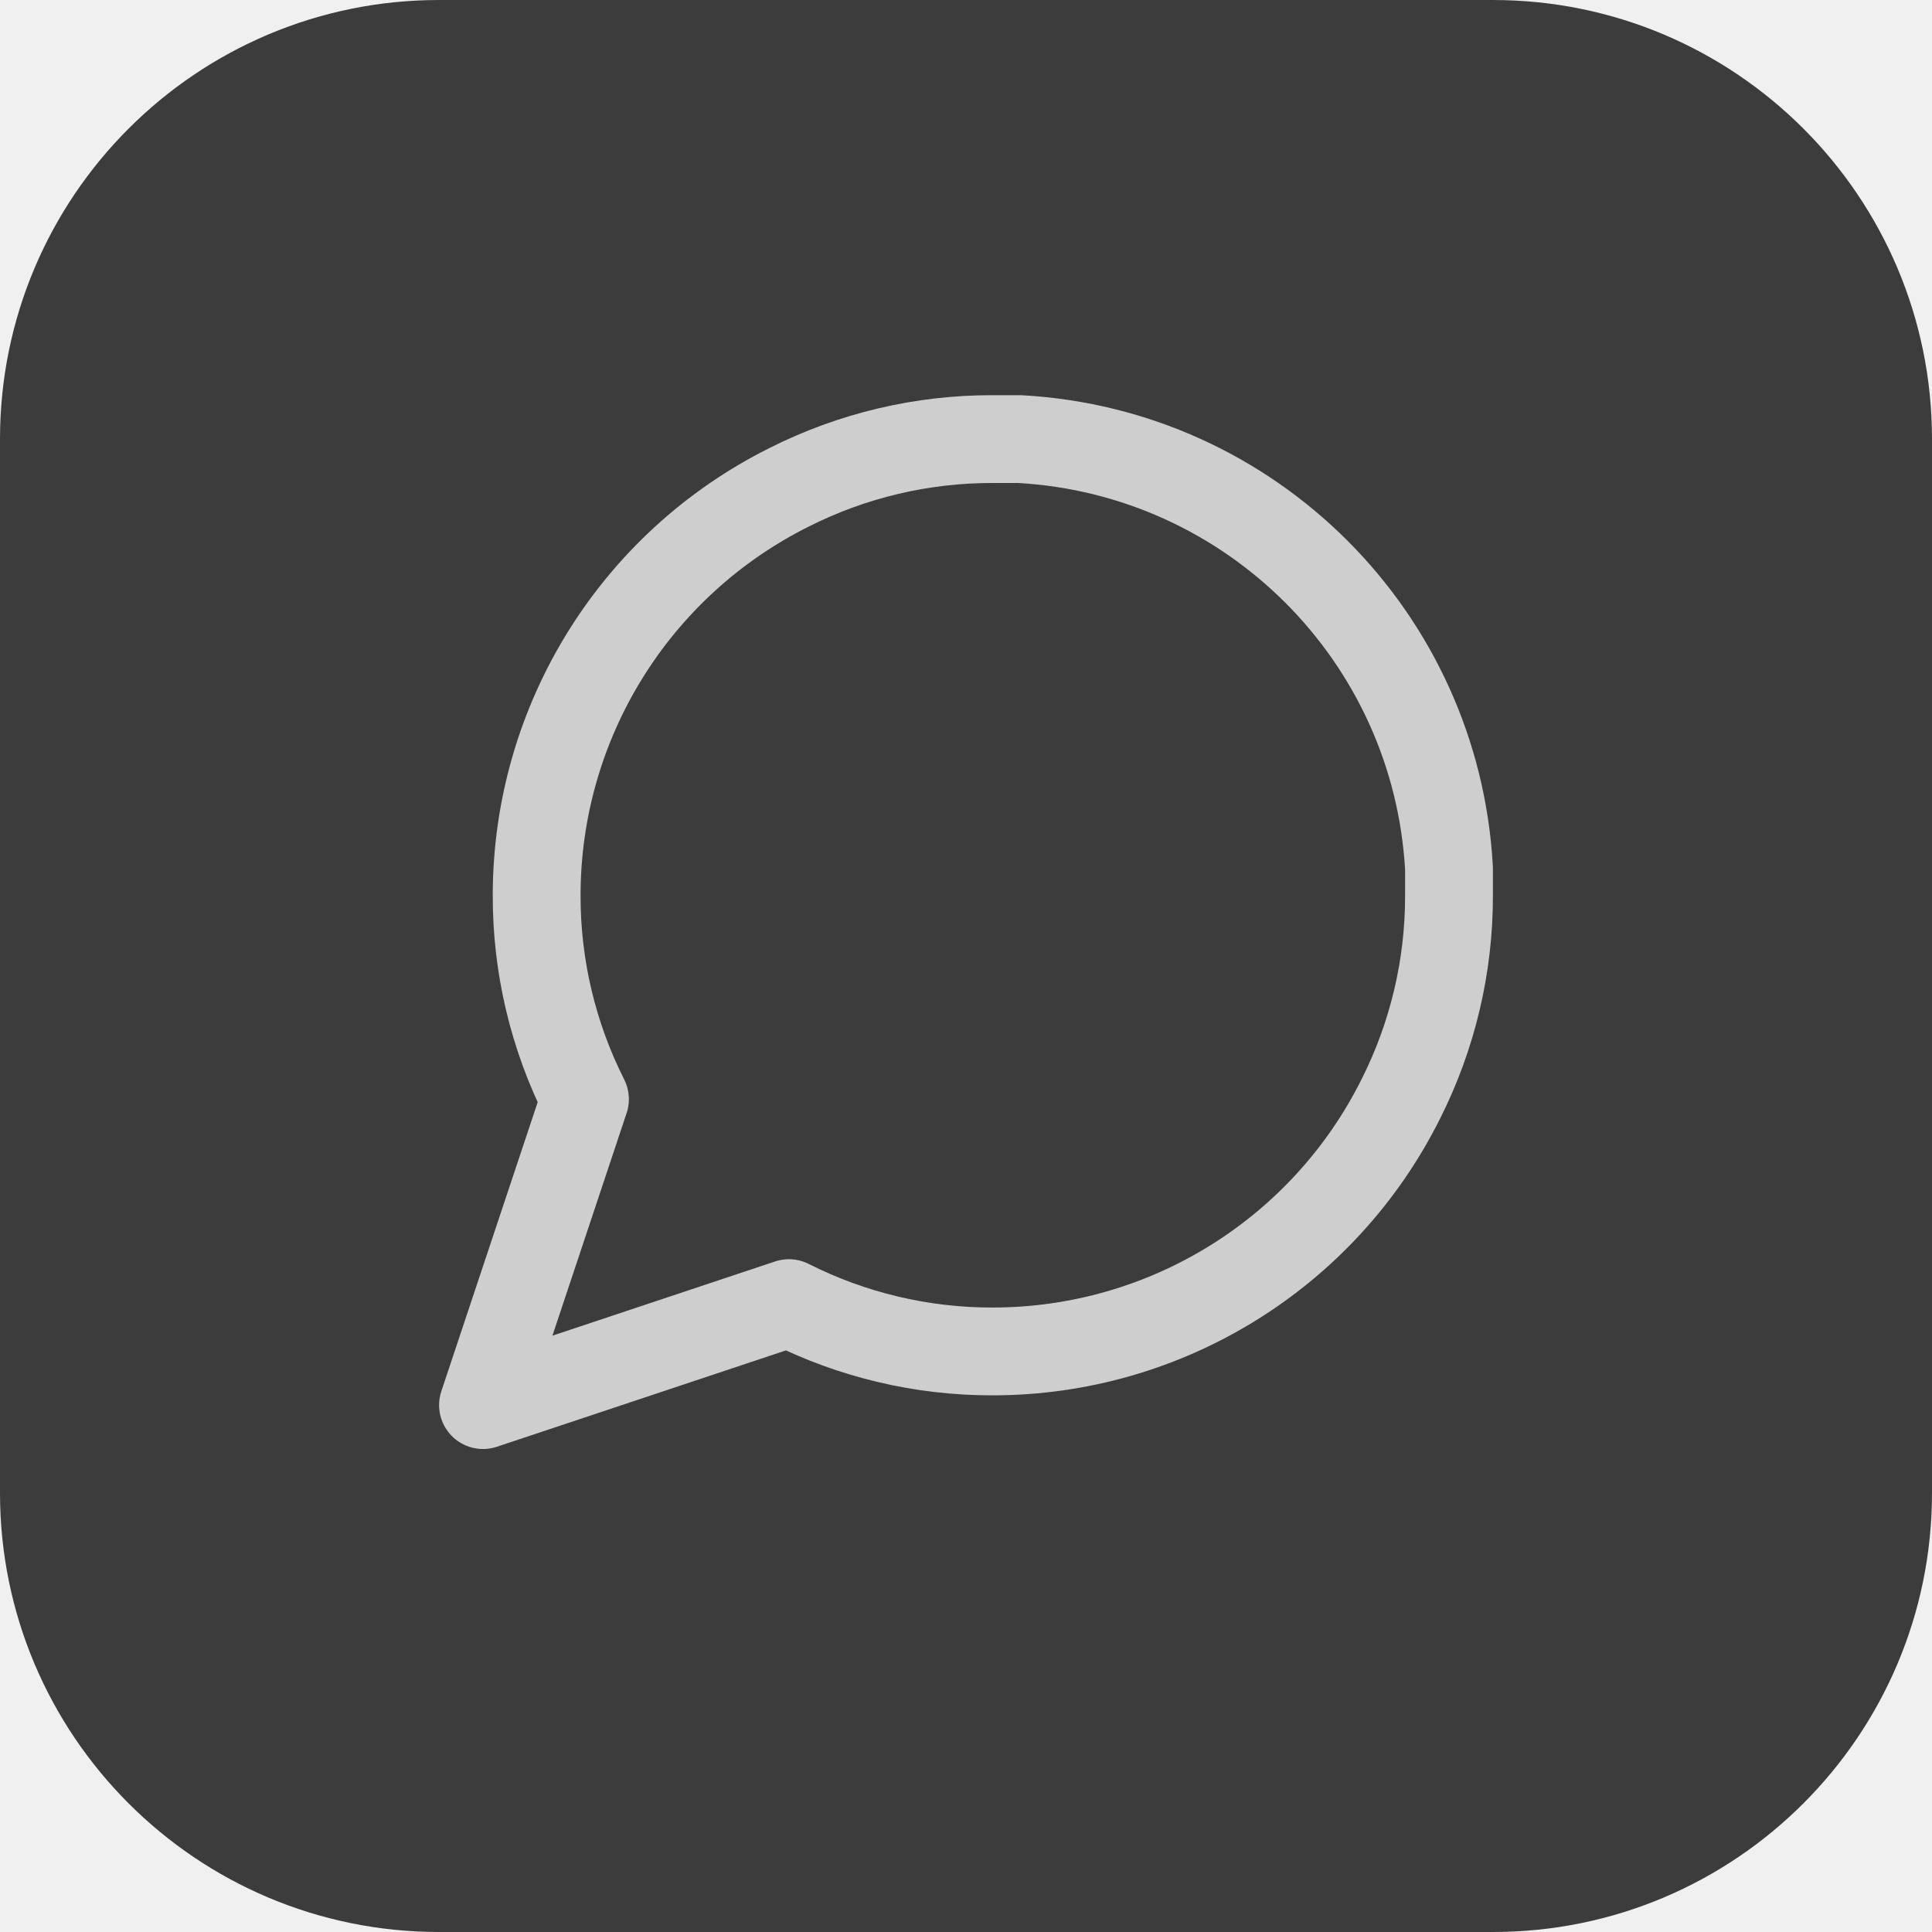
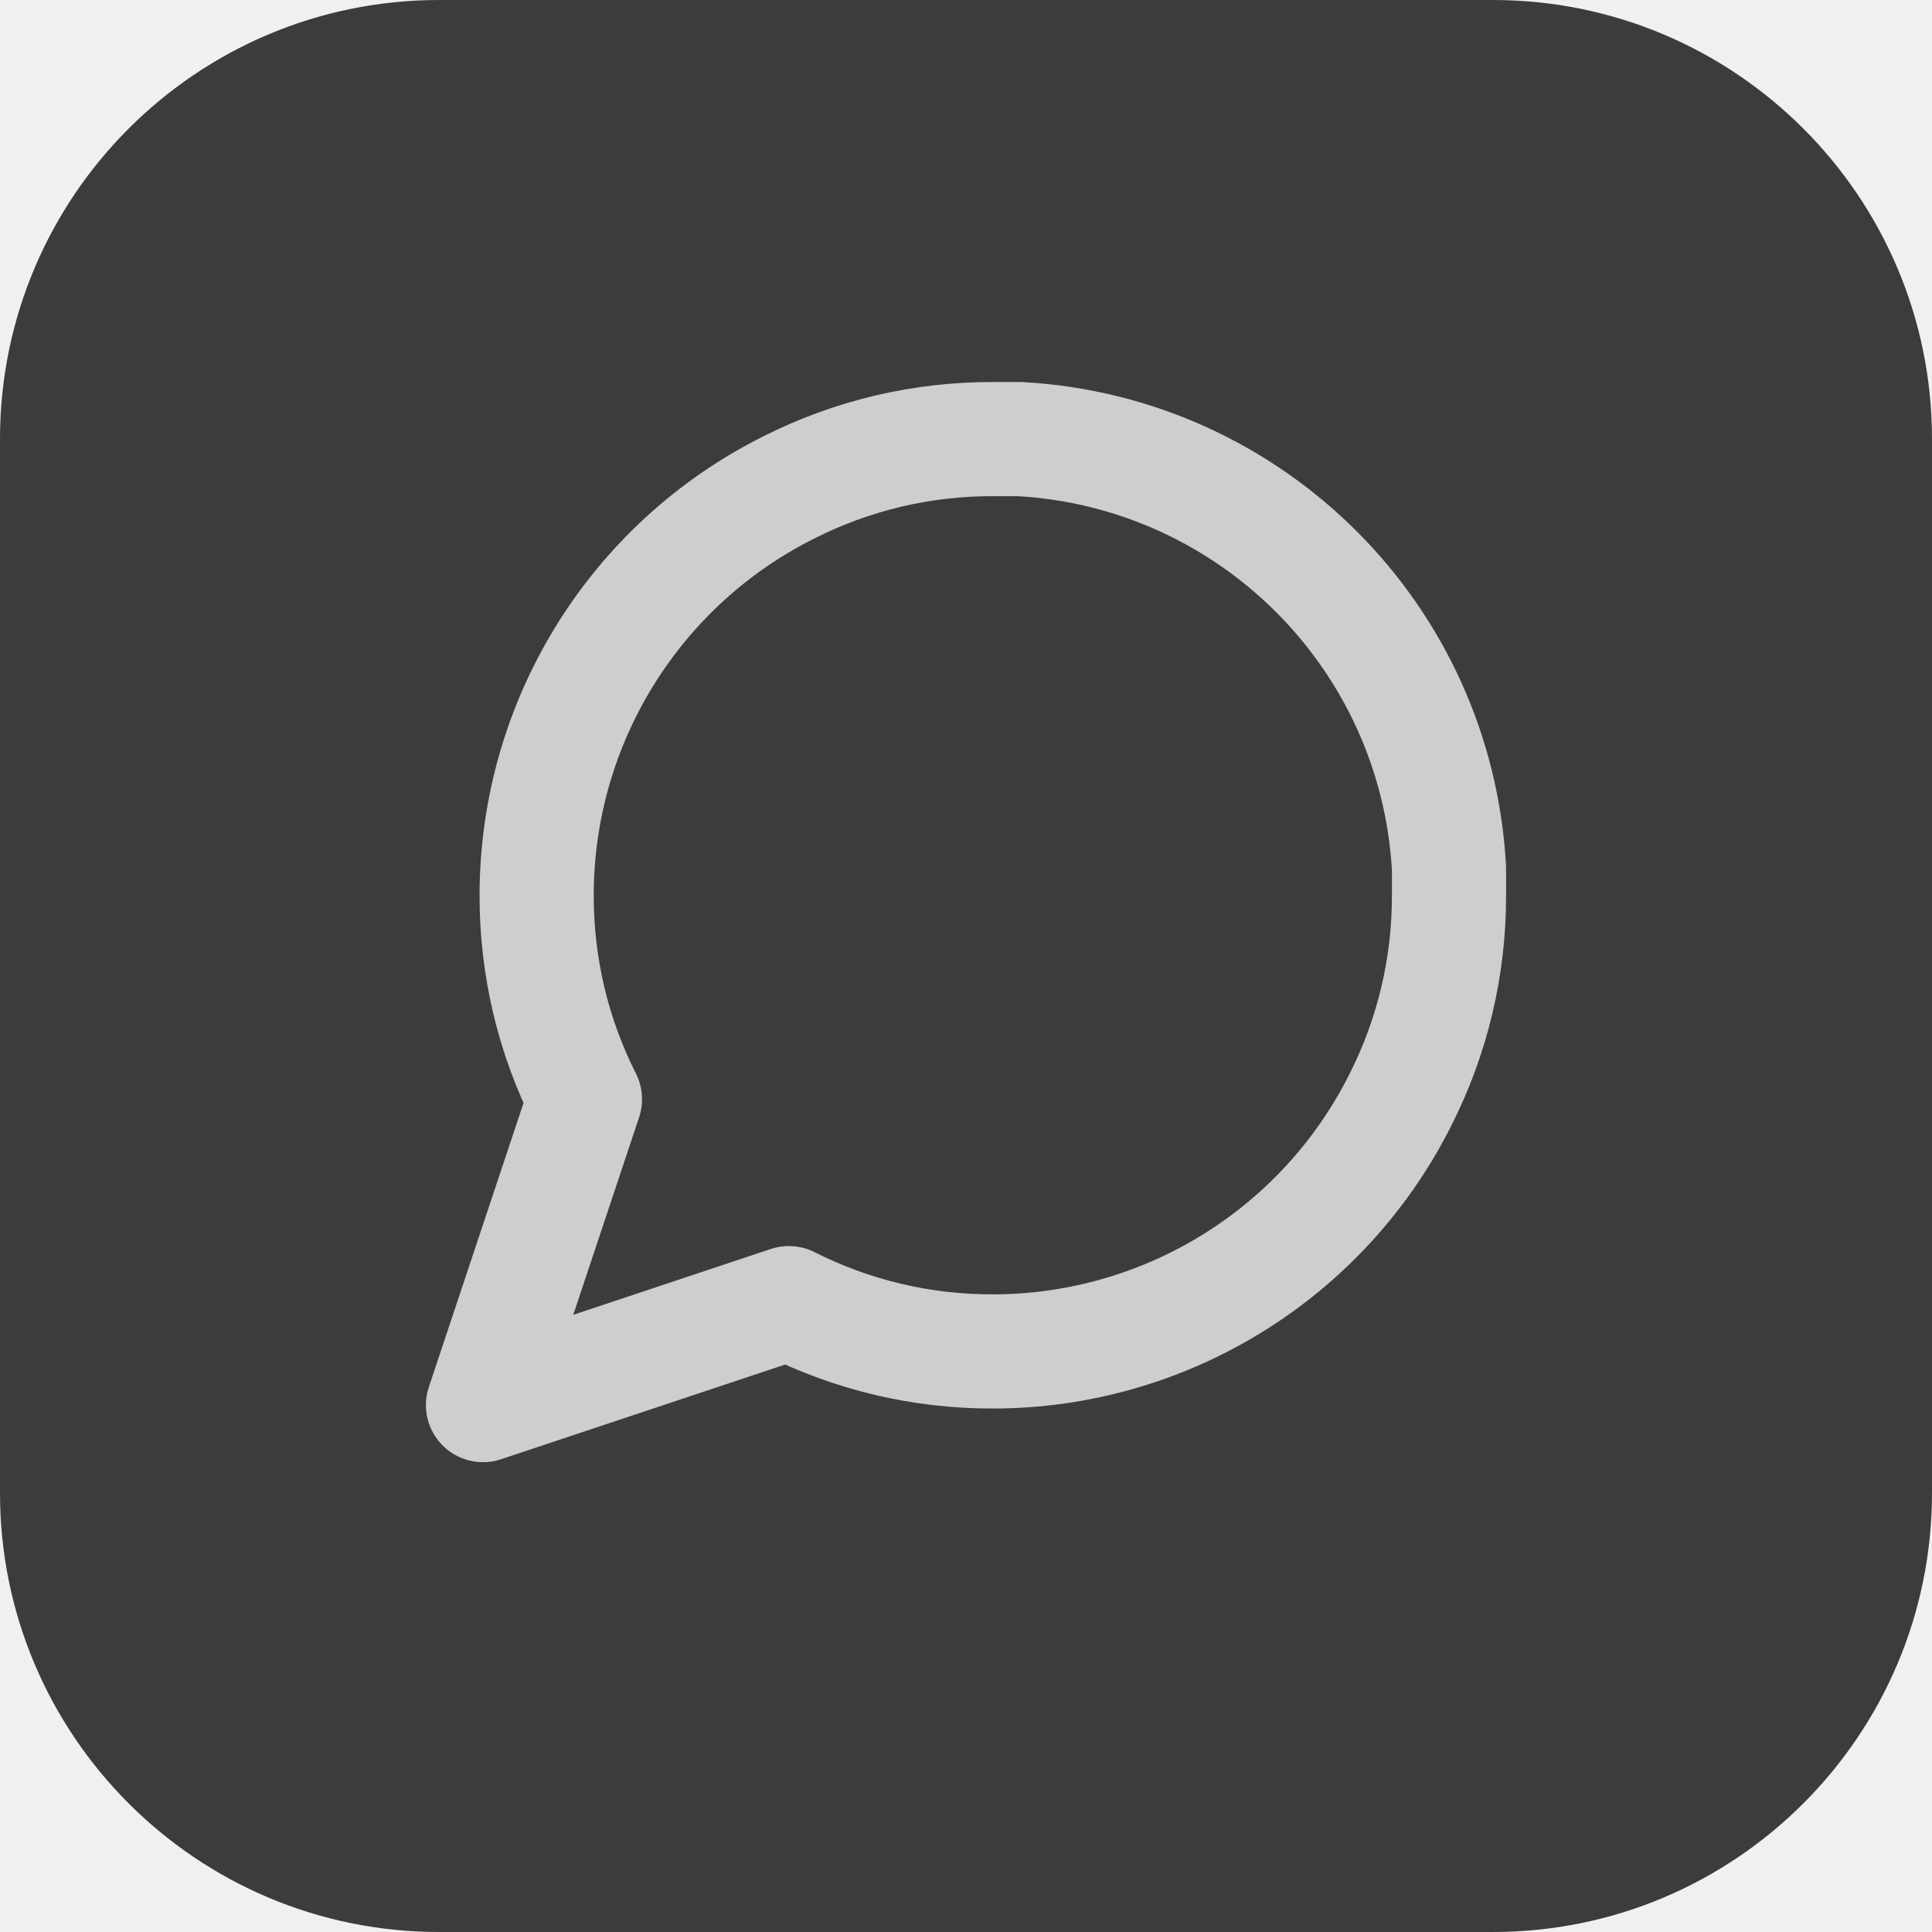
- <svg xmlns="http://www.w3.org/2000/svg" viewBox="0 0 44 44" version="1.1" id="svg1">
-   <defs id="defs1" />
-   <g id="Notes-copy">
-     <path id="Rounded-Rectangle-copy" fill="#000000" fill-opacity="0.75" fill-rule="evenodd" stroke="none" d="M 0 34 C 0 39.523 4.477 44 10 44 L 34 44 C 39.523 44 44 39.523 44 34 L 44 10 C 44 4.477 39.523 0 34 0 L 10 0 C 4.477 0 0 4.477 0 10 Z" style="fill:#000000;fill-opacity:0.75" />
-     <path id="message-circle" fill="none" stroke="#ffffff" stroke-width="2" stroke-linecap="round" stroke-linejoin="round" d="M 33 20.389 C 33.004 22.002 32.627 23.593 31.9 25.033 C 30.141 28.553 26.545 30.776 22.611 30.778 C 20.998 30.782 19.407 30.405 17.967 29.678 L 11 32 L 13.322 25.033 C 12.595 23.593 12.218 22.002 12.222 20.389 C 12.224 16.455 14.447 12.859 17.967 11.1 C 19.407 10.373 20.998 9.996 22.611 10 L 23.222 10 C 28.497 10.291 32.709 14.503 33 19.778 L 33 20.389 Z" style="stroke:#ffffff;stroke-opacity:0.75" />
+ <svg xmlns="http://www.w3.org/2000/svg" width="22" height="22" viewBox="0 0 22 22" fill="none">
+   <g>
+     <g id="Notes-copy">
+       <path id="Rounded-Rectangle-copy" fill-rule="evenodd" clip-rule="evenodd" d="M0 17C0 19.761 2.239 22 5 22H17C19.761 22 22 19.761 22 17V5C22 2.239 19.761 0 17 0H5C2.239 0 0 2.239 0 5V17Z" fill="#000000" fill-opacity="0.75" />
+       <path id="message-circle" d="M16.5 10.194C16.502 11.001 16.314 11.797 15.95 12.517C15.071 14.276 13.273 15.388 11.306 15.389C10.499 15.391 9.703 15.203 8.983 14.839L5.5 16L6.661 12.517C6.297 11.797 6.109 11.001 6.111 10.194C6.112 8.227 7.224 6.429 8.983 5.55C9.703 5.186 10.499 4.998 11.306 5H11.611C14.248 5.146 16.355 7.251 16.5 9.889V10.194Z" stroke="#FFFFFF" stroke-opacity="0.75" stroke-width="1.3" stroke-linecap="round" stroke-linejoin="round" />
+     </g>
  </g>
</svg>
